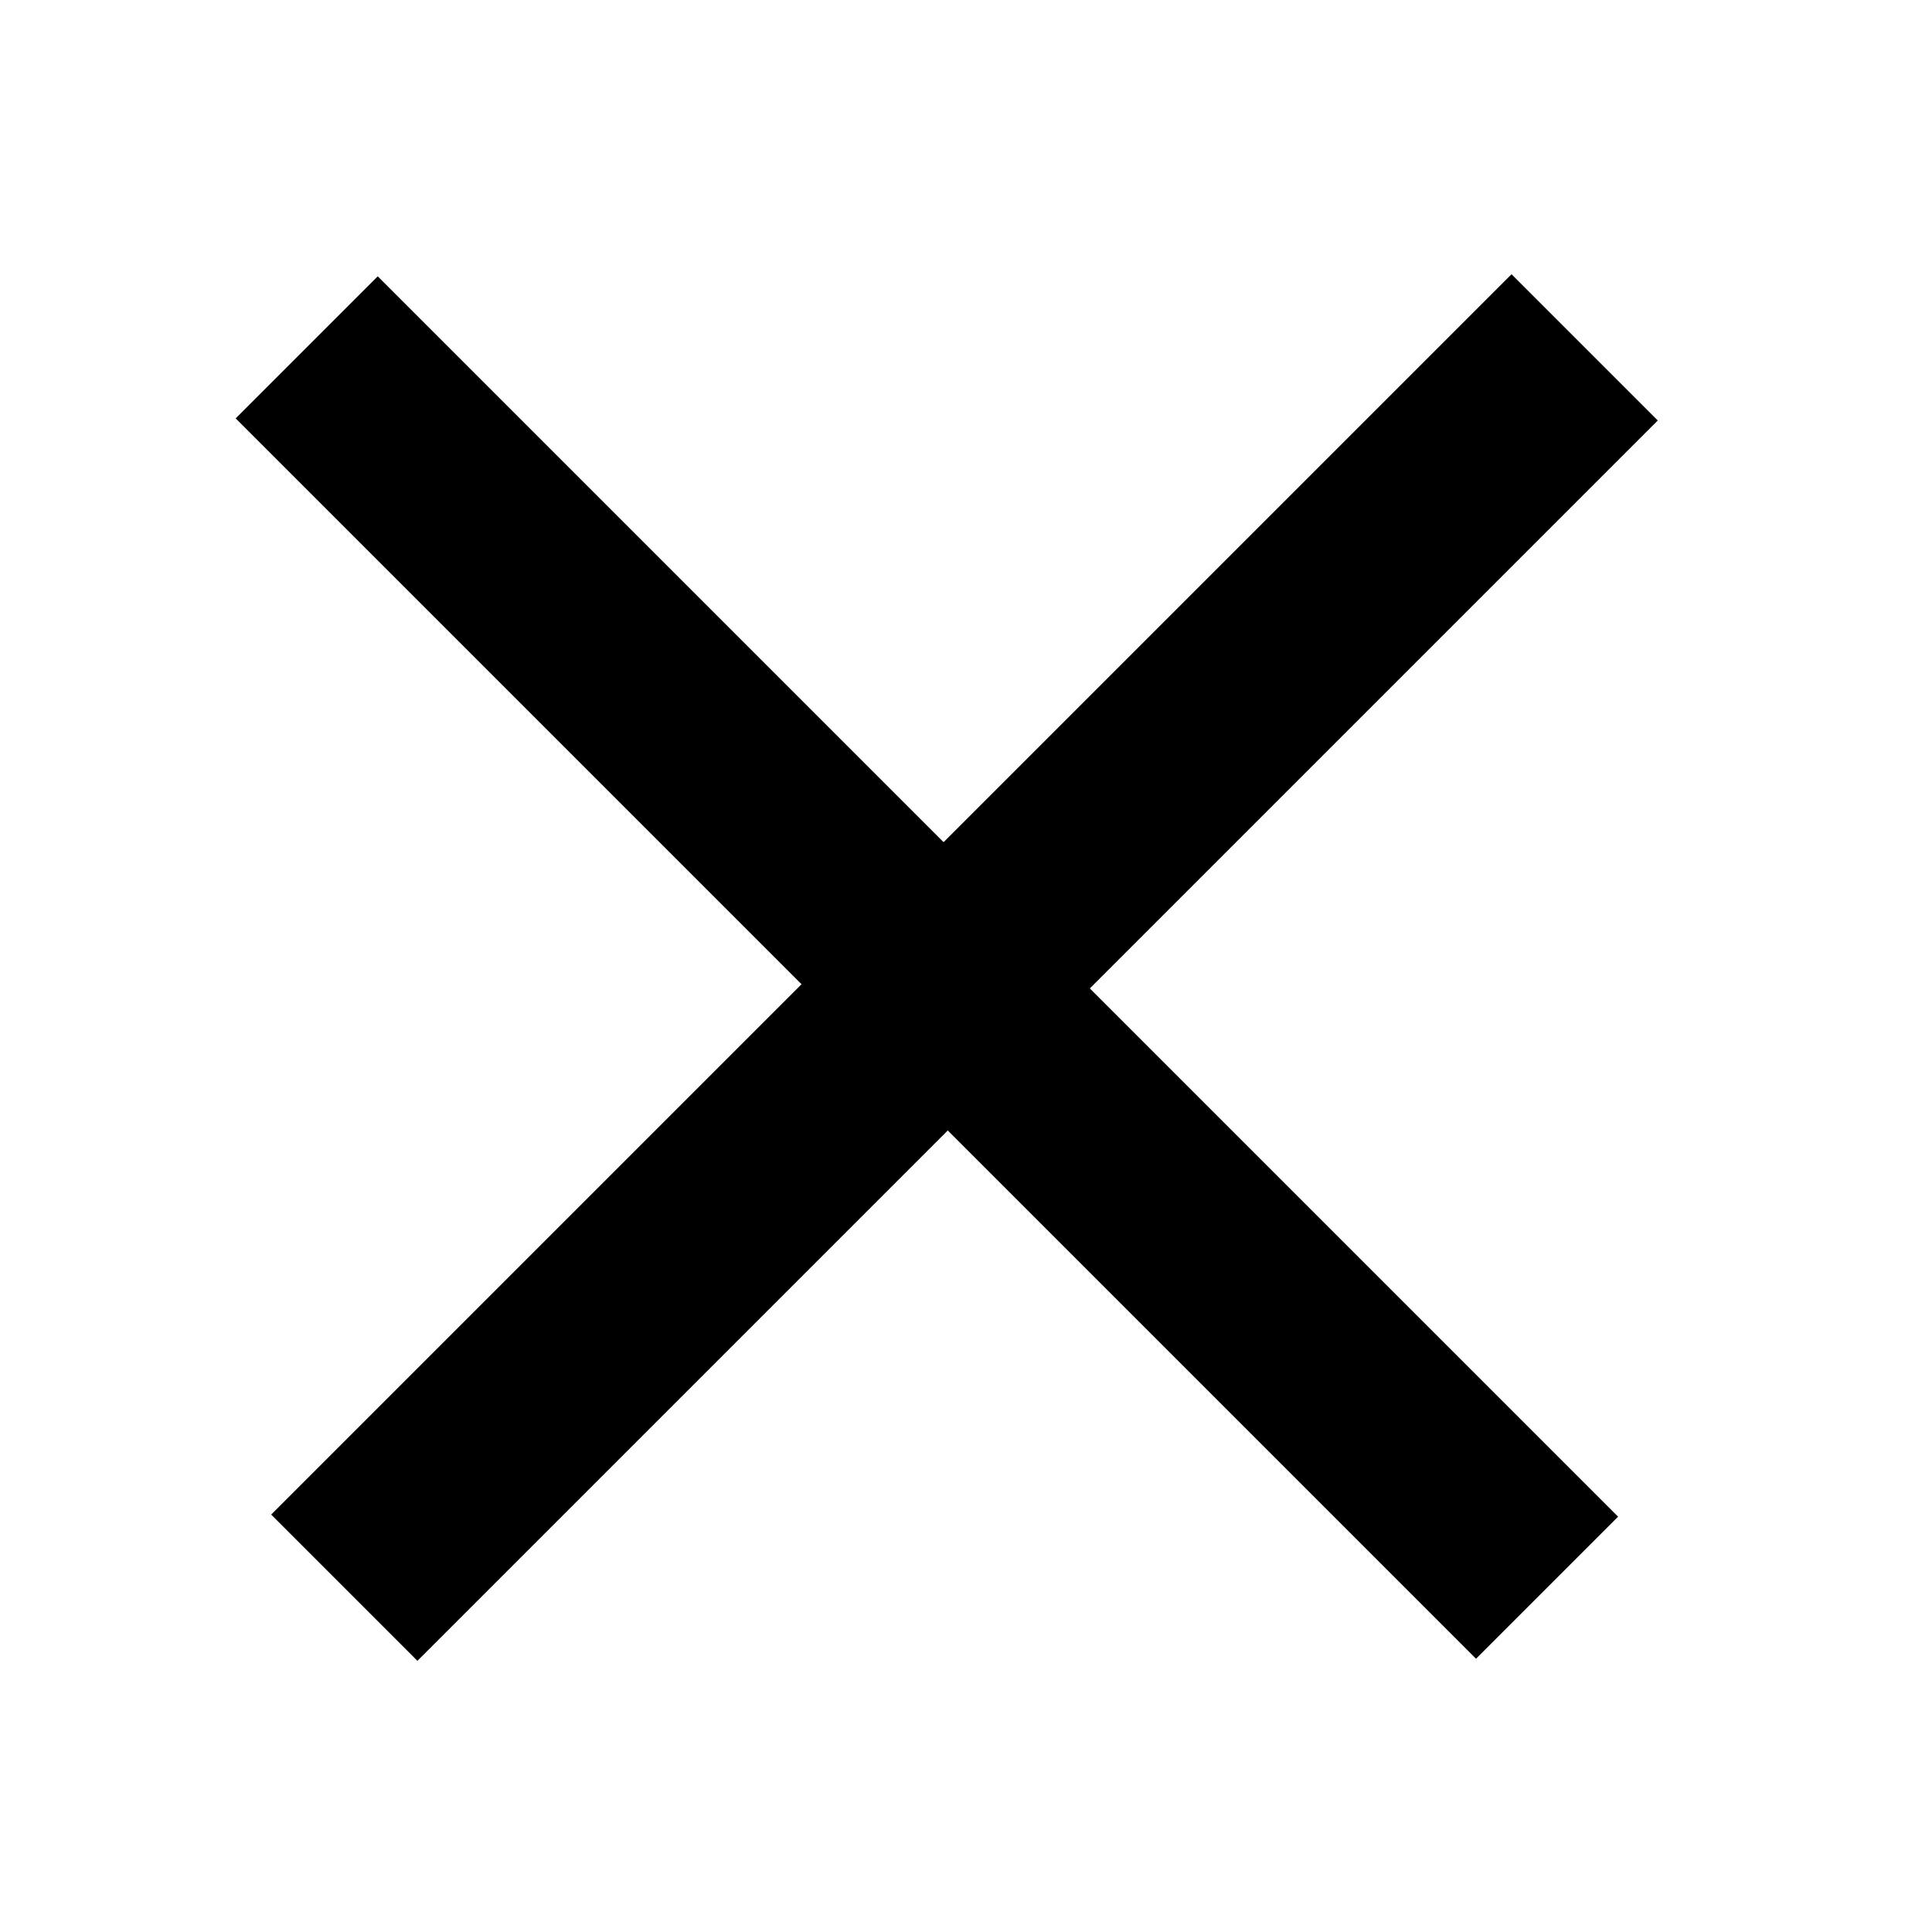
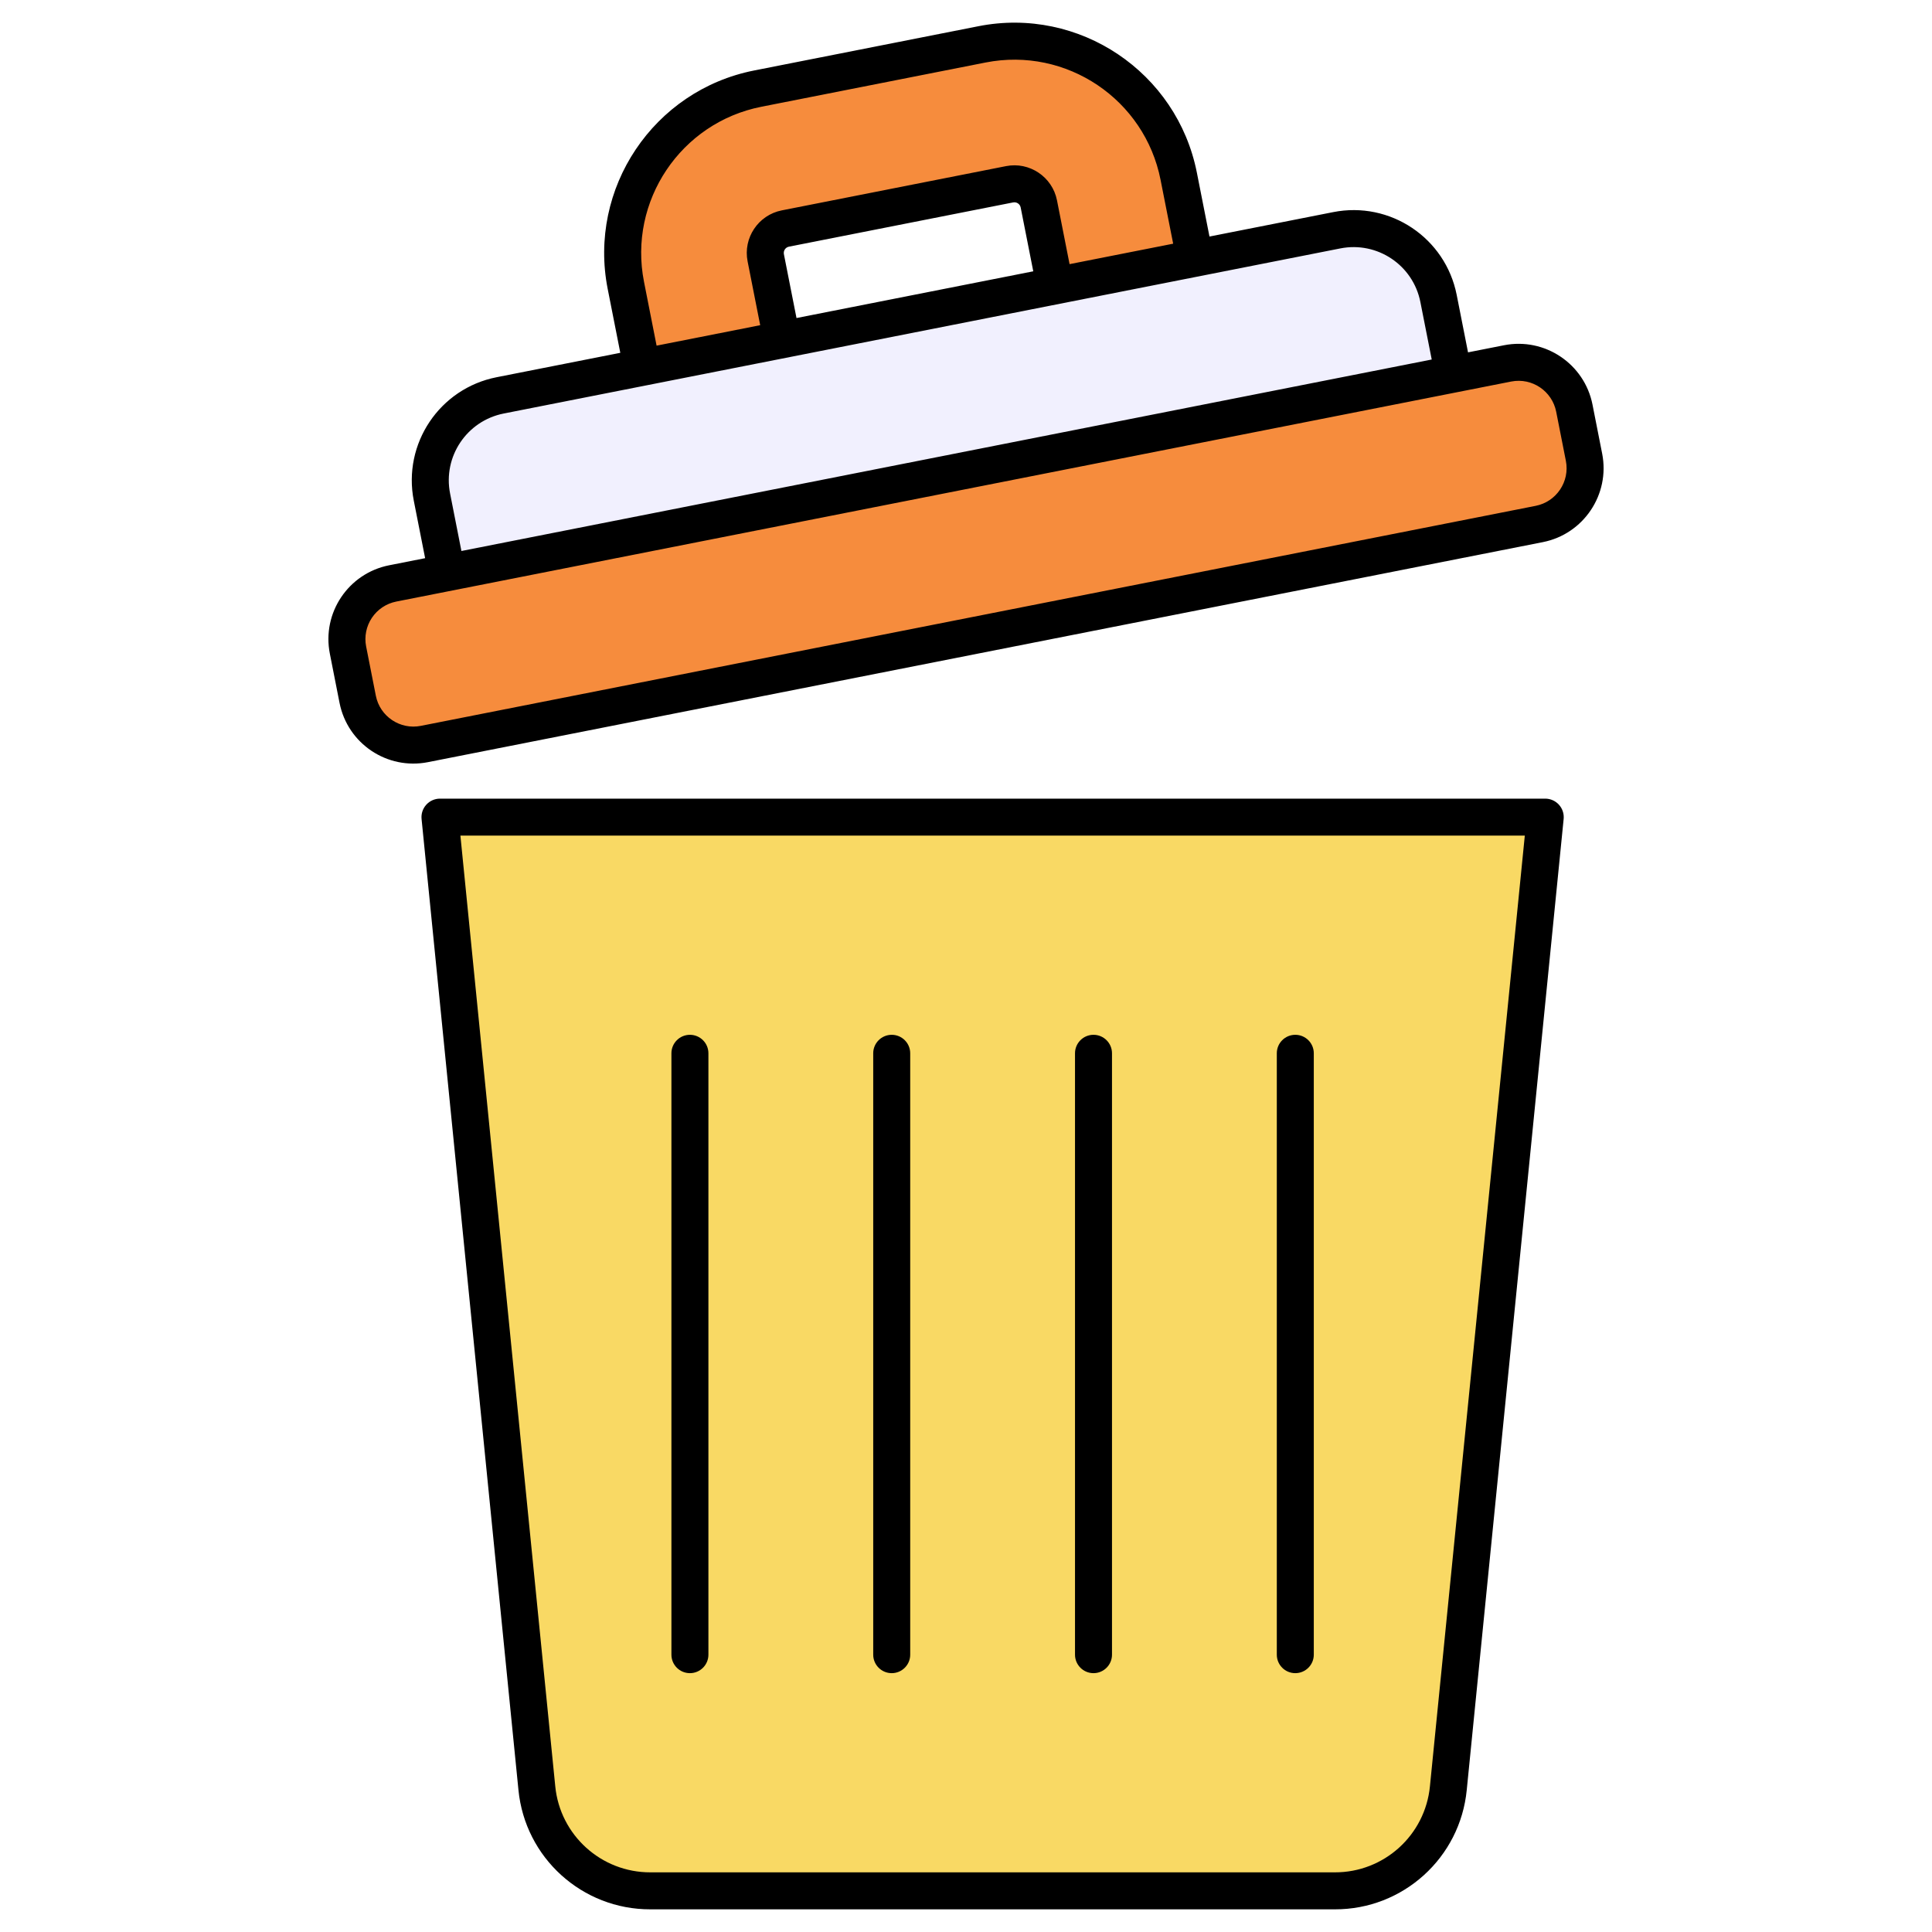
- <svg xmlns="http://www.w3.org/2000/svg" width="100mm" height="100mm" viewBox="0 0 354.331 354.331" id="svg2" version="1.1">
-   <defs id="defs4" />
-   <g id="layer1" transform="translate(0,-698.0315)">
-     <g id="g4495" transform="matrix(0.7352941,0,0,0.7352941,42.46323,236.1032)">
-       <path id="path4492" d="M 28.125,1024.237 337.5,714.862" style="fill:none;stroke:#000000;stroke-width:51.586;stroke-linecap:butt;stroke-linejoin:miter;stroke-miterlimit:4;stroke-dasharray:none;stroke-opacity:1" />
-       <path id="path4494" d="M 18.75,714.862 328.125,1024.237" style="fill:none;stroke:#000000;stroke-width:50.112;stroke-linecap:butt;stroke-linejoin:miter;stroke-miterlimit:4;stroke-dasharray:none;stroke-opacity:1" />
-     </g>
-   </g>
+ <svg xmlns="http://www.w3.org/2000/svg" xml:space="preserve" viewBox="0 0 512 512" id="delete">
+   <path d="m417.214 108.159 2.569 13.016c1.61 8.158-3.698 16.076-11.856 17.686l-295.45 58.307c-8.158 1.61-16.076-3.698-17.686-11.856l-2.569-13.016c-1.61-8.158 3.698-16.076 11.856-17.686l295.45-58.307c8.157-1.61 16.076 3.698 17.686 11.856" fill="#f68c3d" />
+   <path d="m383.828 473.853 25.675-257.304H116.598l25.675 257.304c1.543 15.462 14.552 27.237 30.091 27.237h181.374c15.538.001 28.547-11.775 30.09-27.237" fill="#f9d964" />
+   <path d="m381.229 79.099 3.954 20.035-266.76 52.645-3.954-20.035c-2.455-12.439 5.639-24.513 18.078-26.968l221.715-43.755c12.438-2.454 24.512 5.639 26.967 18.078" fill="#f1f0fe" />
+   <path d="m316.664 68.441-37.078 7.317-4.289-21.733a6.6 6.6 0 0 0-7.744-5.191l-59.429 11.728a6.6 6.6 0 0 0-5.192 7.744l4.289 21.733-37.078 7.317-4.289-21.733c-4.739-24.011 10.941-47.401 34.953-52.14l59.429-11.728c24.011-4.739 47.401 10.941 52.14 34.952z" fill="#f68c3d" />
+   <path d="M89.979 186.259c2.143 10.843 12.64 17.851 23.446 15.718l295.447-58.307c10.794-2.13 17.846-12.647 15.72-23.444l-2.566-13.016v-.002c-2.135-10.792-12.637-17.843-23.446-15.713l-9.536 1.882-3.005-15.228c-2.985-15.124-17.648-24.916-32.723-21.936l-32.791 6.471-3.34-16.923c-5.266-26.674-31.208-44.089-57.898-38.812l-59.429 11.728c-26.663 5.261-44.073 31.235-38.812 57.898l3.34 16.924-32.784 6.47c-15.099 2.978-24.926 17.609-21.943 32.726l3.005 15.227-9.534 1.882c-10.808 2.131-17.857 12.616-15.715 23.441zM201.753 28.294l59.429-11.728c21.449-4.222 42.183 9.783 46.38 31.093l3.341 16.922L283.446 70l-3.336-16.922c-1.23-6.221-7.31-10.28-13.504-9.052l-59.429 11.728c-6.218 1.225-10.282 7.283-9.057 13.504l3.341 16.922-27.458 5.419-3.336-16.924c-4.218-21.357 9.727-42.166 31.086-46.381m5.988 39.066a1.696 1.696 0 0 1 1.331-1.989l59.429-11.728a1.697 1.697 0 0 1 1.987 1.333l3.34 16.924-62.746 12.383zm-74.245 42.225L355.211 65.83c9.761-1.924 19.269 4.4 21.206 14.219l3.006 15.225L122.28 146.02l-3.001-15.227c-1.938-9.767 4.41-19.267 14.217-21.208m-28.472 49.834 295.452-58.307c5.58-1.092 10.86 2.574 11.929 7.997l2.566 13.013c1.087 5.495-2.504 10.847-7.994 11.931L111.529 192.36c-5.484 1.089-10.847-2.484-11.929-7.997l-2.566-13.018a10.144 10.144 0 0 1 7.99-11.926M388.705 474.34l25.677-257.305a4.9 4.9 0 0 0-1.245-3.774 4.9 4.9 0 0 0-3.633-1.613H116.598a4.9 4.9 0 0 0-3.633 1.613 4.9 4.9 0 0 0-1.245 3.774l25.672 257.308a35.04 35.04 0 0 0 34.973 31.651h181.371a35.03 35.03 0 0 0 34.969-31.654m-241.557-.972L122.012 221.45H404.09l-25.141 251.918a25.255 25.255 0 0 1-25.213 22.822h-181.37a25.27 25.27 0 0 1-25.218-22.822" fill="#000000" />
+   <path d="M182.835 274.235a4.9 4.9 0 0 0-4.902 4.902v159.365c0 2.707 2.192 4.902 4.902 4.902s4.902-2.195 4.902-4.902V279.137a4.9 4.9 0 0 0-4.902-4.902M236.314 274.235a4.9 4.9 0 0 0-4.902 4.902v159.365a4.9 4.9 0 0 0 4.902 4.902 4.9 4.9 0 0 0 4.902-4.902V279.137a4.9 4.9 0 0 0-4.902-4.902M289.789 274.235a4.9 4.9 0 0 0-4.902 4.902v159.365c0 2.707 2.192 4.902 4.902 4.902s4.902-2.195 4.902-4.902V279.137a4.9 4.9 0 0 0-4.902-4.902M343.268 274.235a4.9 4.9 0 0 0-4.902 4.902v159.365c0 2.707 2.192 4.902 4.902 4.902s4.902-2.195 4.902-4.902V279.137a4.9 4.9 0 0 0-4.902-4.902" fill="#000000" />
</svg>
